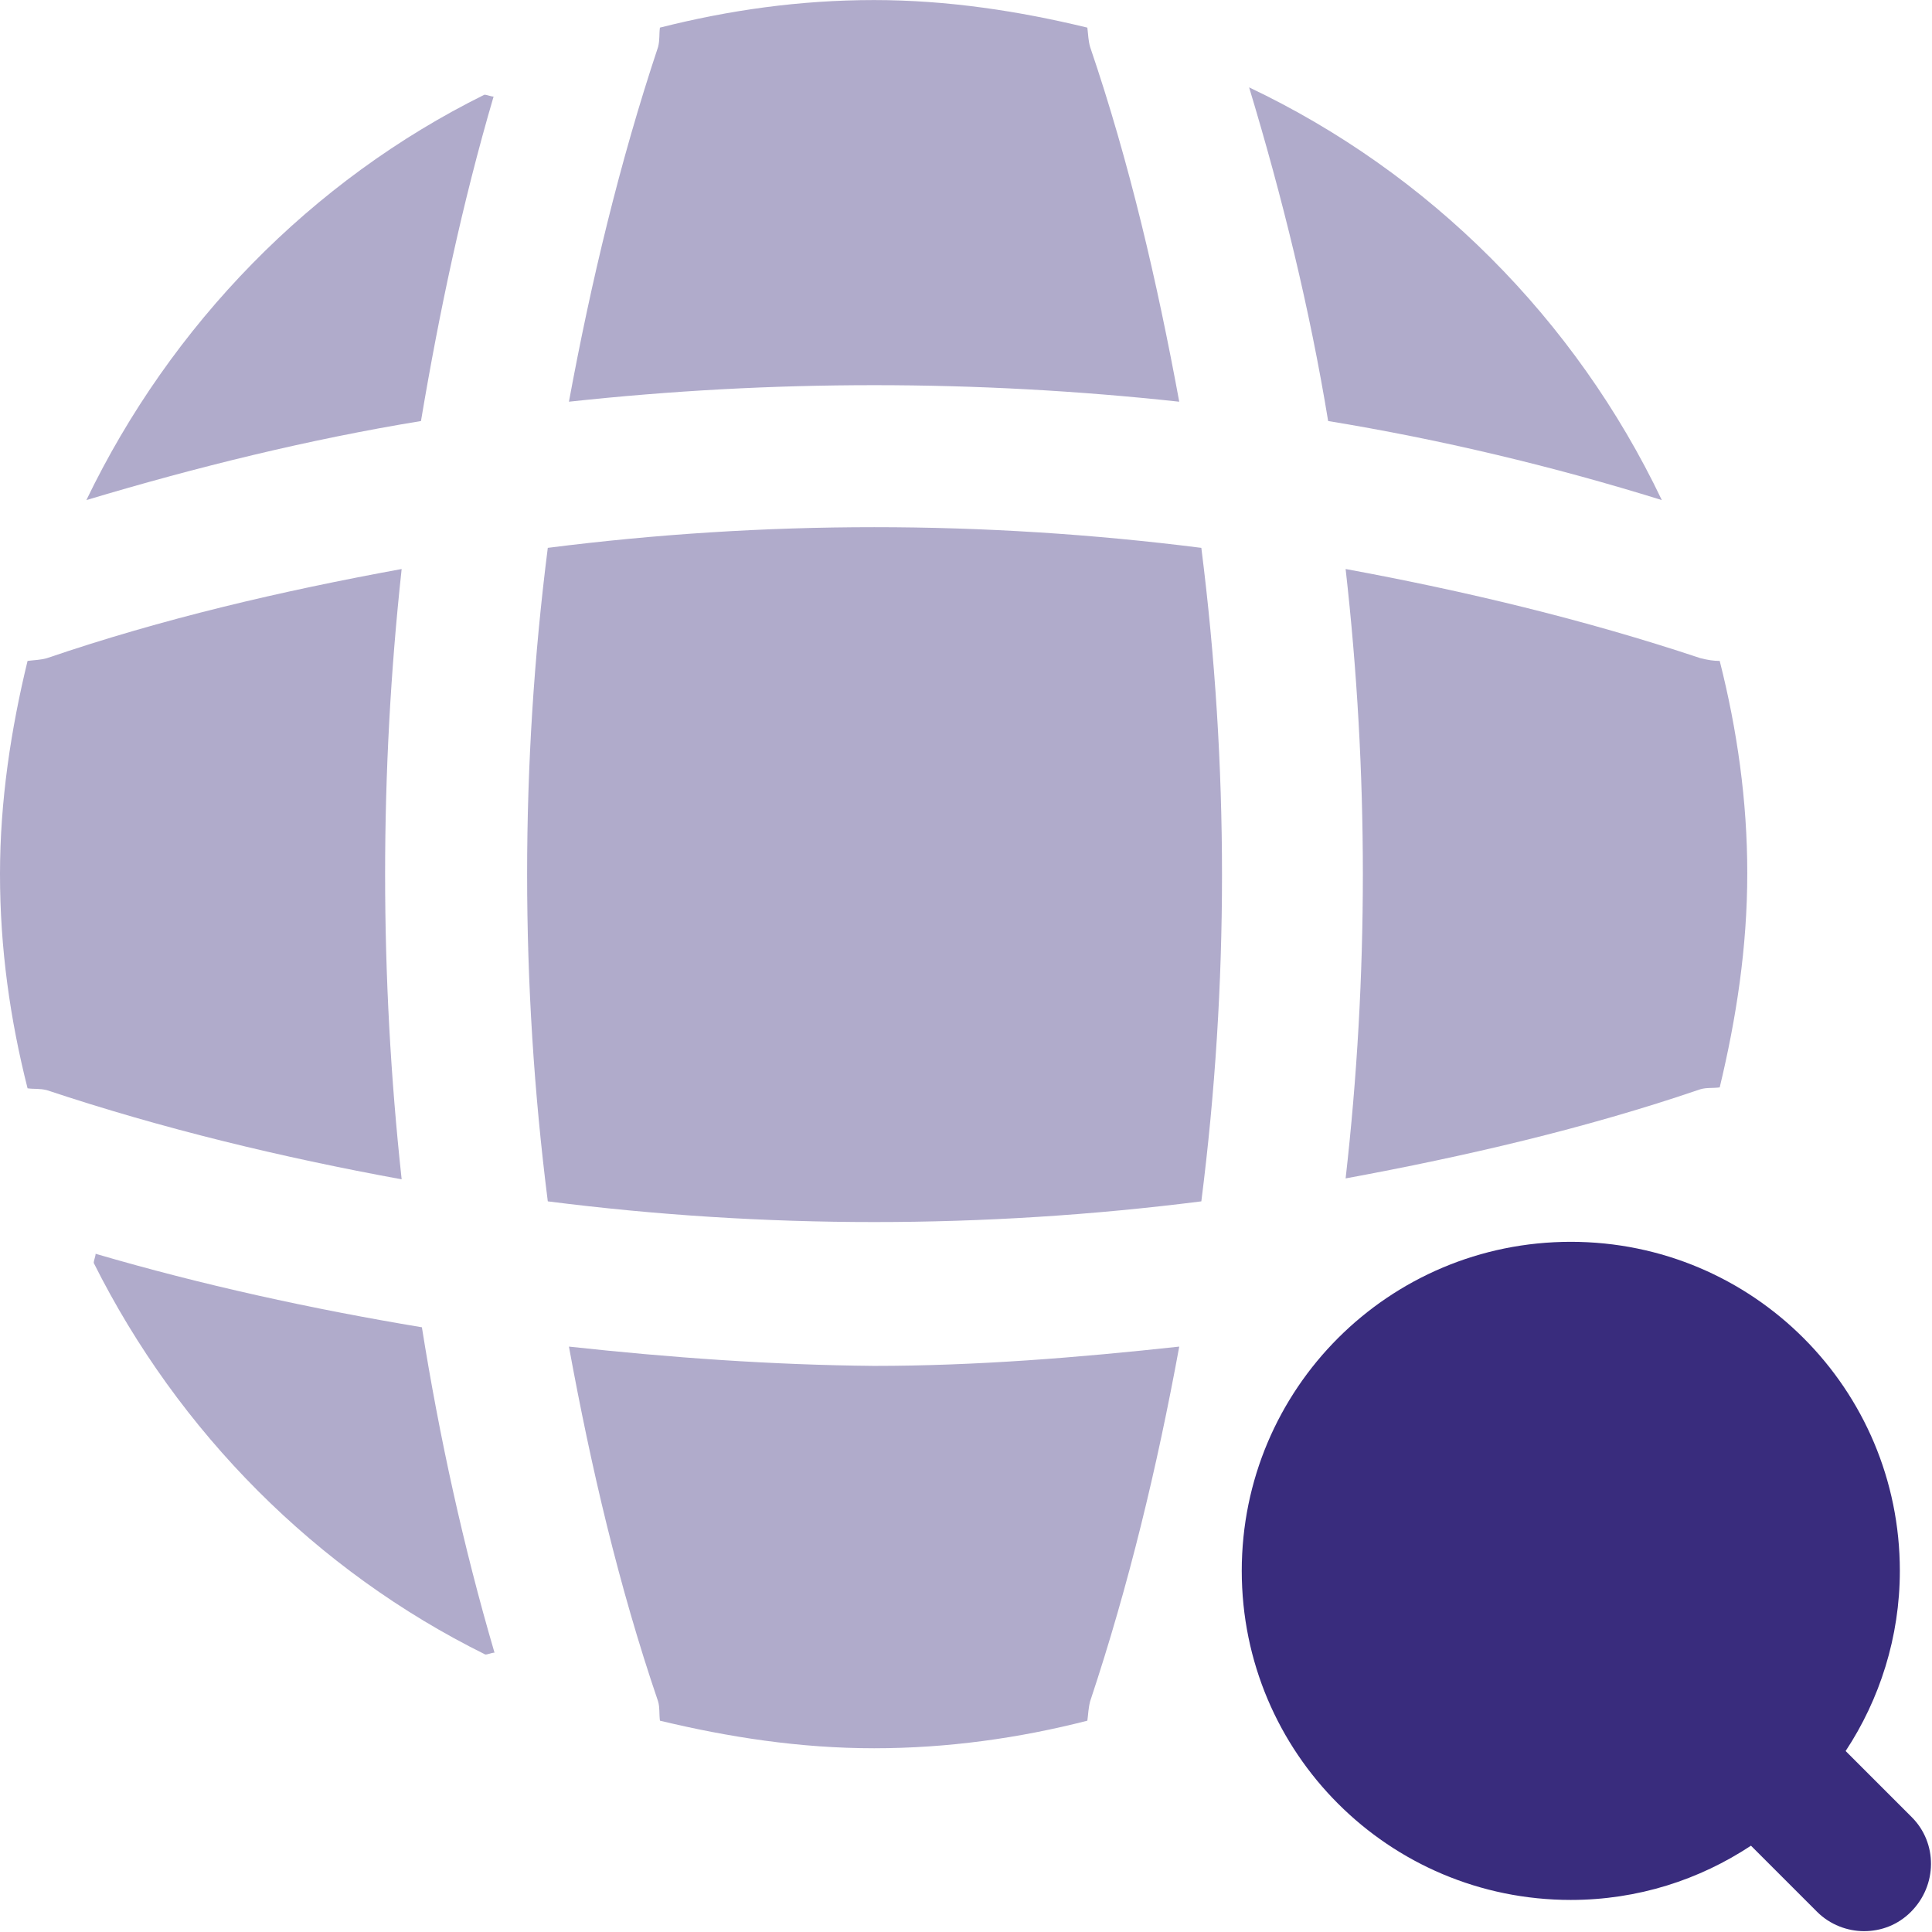
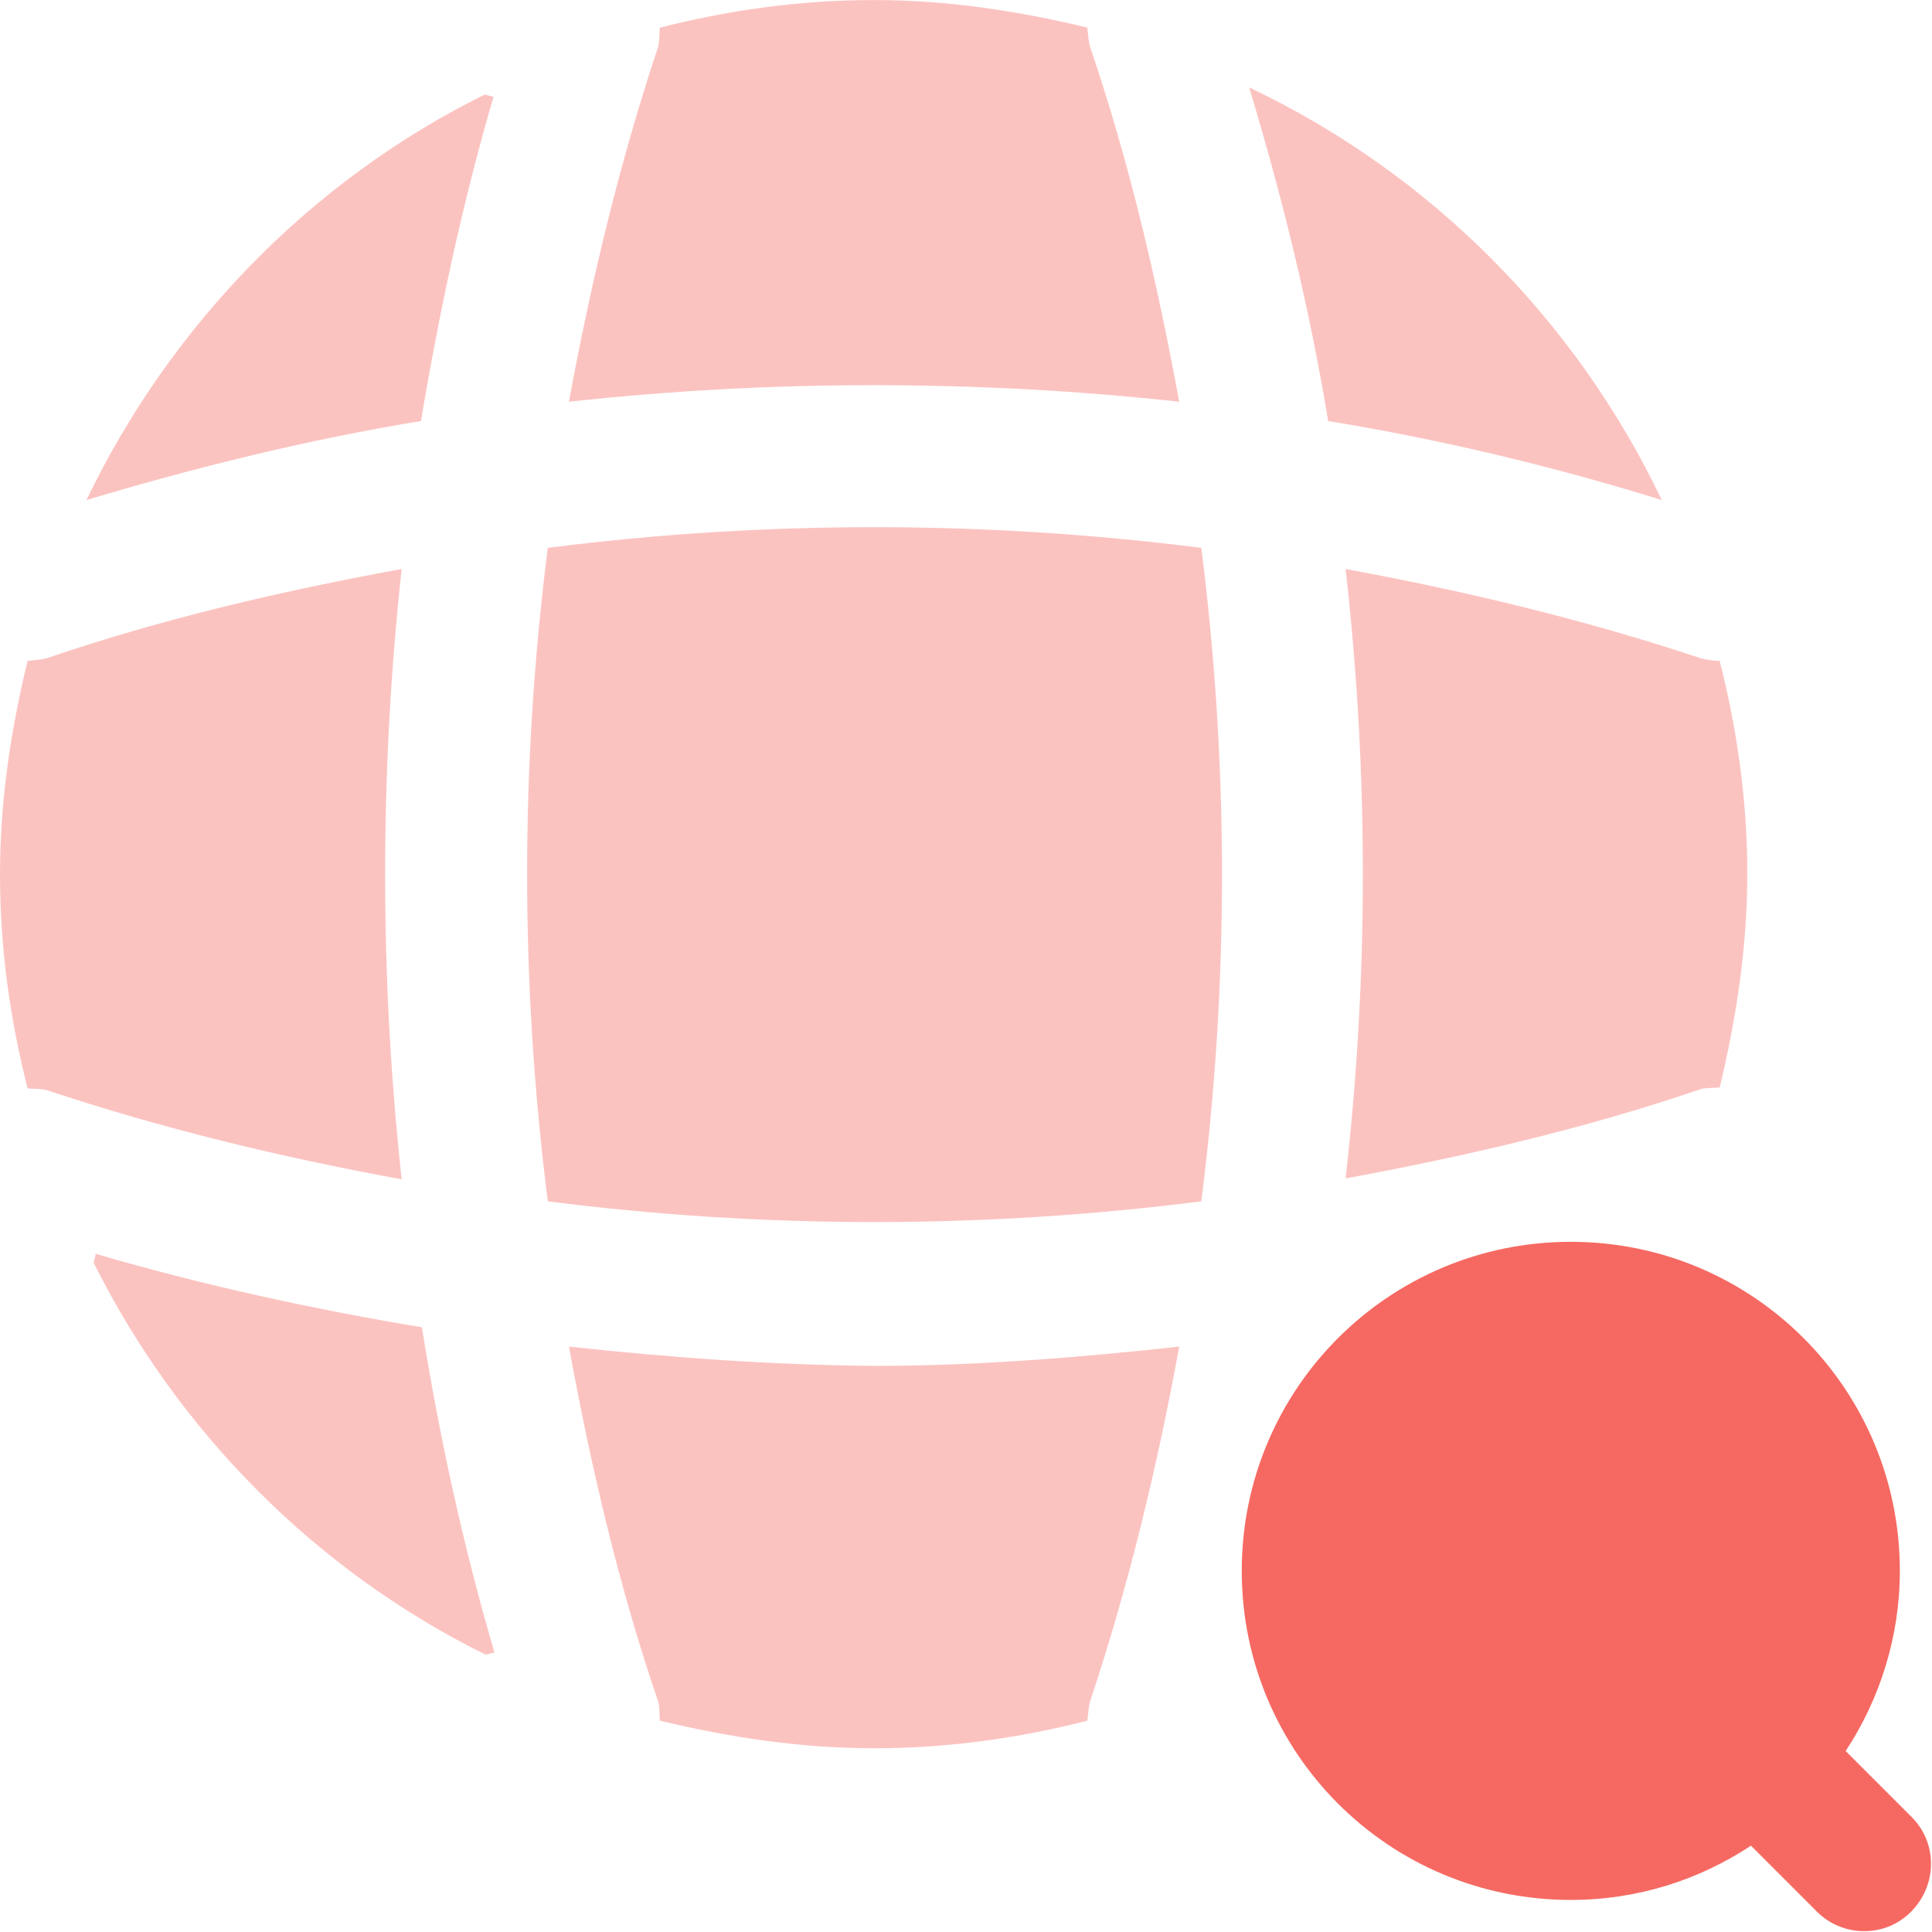
<svg xmlns="http://www.w3.org/2000/svg" fill="none" height="67" viewBox="0 0 67 67" width="67">
-   <path d="M66.3 63.019L64.005 60.724C65.184 58.939 65.885 56.771 65.885 54.476C65.885 48.165 60.785 43.065 54.474 43.065C48.163 43.065 43.063 48.165 43.063 54.476C43.063 60.788 48.163 65.888 54.474 65.888C56.801 65.888 58.937 65.186 60.722 64.007L63.017 66.302C63.463 66.748 64.069 66.971 64.642 66.971C65.248 66.971 65.822 66.748 66.268 66.302C67.192 65.378 67.192 63.911 66.3 63.019Z" fill="#392C7D" />
-   <path d="M3.315 43.48C3.315 43.575 3.251 43.703 3.251 43.798C6.184 49.663 10.965 54.476 16.83 57.377C16.926 57.377 17.053 57.313 17.149 57.313C16.065 53.616 15.236 49.823 14.631 46.029C10.806 45.392 7.012 44.563 3.315 43.48Z" fill="#392C7D" opacity="0.4" />
-   <path d="M57.63 17.342C54.634 11.062 49.566 5.994 43.318 3.03C44.466 6.823 45.422 10.712 46.059 14.601C49.948 15.238 53.837 16.163 57.63 17.342Z" fill="#392C7D" opacity="0.4" />
-   <path d="M2.996 17.342C6.821 16.195 10.71 15.238 14.599 14.601C15.236 10.808 16.033 7.046 17.117 3.349C17.021 3.349 16.894 3.285 16.798 3.285C10.806 6.25 5.929 11.254 2.996 17.342Z" fill="#392C7D" opacity="0.4" />
-   <path d="M40.895 13.931C40.13 9.788 39.174 5.644 37.804 1.628C37.74 1.404 37.74 1.213 37.708 0.958C35.349 0.385 32.863 0.002 30.313 0.002C27.731 0.002 25.277 0.353 22.886 0.958C22.854 1.181 22.886 1.373 22.822 1.628C21.484 5.644 20.495 9.788 19.73 13.931C26.775 13.166 33.851 13.166 40.895 13.931Z" fill="#392C7D" opacity="0.4" />
-   <path d="M13.929 19.733C9.754 20.497 5.642 21.454 1.626 22.825C1.402 22.888 1.211 22.888 0.956 22.92C0.382 25.279 0 27.765 0 30.315C0 32.897 0.351 35.351 0.956 37.742C1.179 37.774 1.371 37.742 1.626 37.806C5.642 39.144 9.754 40.133 13.929 40.898C13.164 33.853 13.164 26.777 13.929 19.733Z" fill="#392C7D" opacity="0.4" />
-   <path d="M59.638 22.92C59.415 22.92 59.224 22.888 58.969 22.825C54.953 21.486 50.809 20.497 46.665 19.733C47.462 26.777 47.462 33.853 46.665 40.866C50.809 40.101 54.953 39.144 58.969 37.774C59.192 37.71 59.383 37.742 59.638 37.71C60.212 35.319 60.594 32.865 60.594 30.283C60.594 27.765 60.244 25.311 59.638 22.92Z" fill="#392C7D" opacity="0.4" />
-   <path d="M19.73 46.699C20.495 50.874 21.452 54.986 22.822 59.002C22.886 59.225 22.854 59.417 22.886 59.672C25.277 60.245 27.731 60.628 30.313 60.628C32.863 60.628 35.349 60.277 37.708 59.672C37.74 59.449 37.74 59.257 37.804 59.002C39.142 54.986 40.13 50.874 40.895 46.699C37.389 47.081 33.851 47.368 30.313 47.368C26.775 47.336 23.237 47.081 19.73 46.699Z" fill="#392C7D" opacity="0.4" />
-   <path d="M18.997 18.999C18.041 26.522 18.041 34.108 18.997 41.662C26.52 42.619 34.106 42.619 41.661 41.662C42.617 34.14 42.617 26.554 41.661 18.999C34.106 18.043 26.52 18.043 18.997 18.999Z" fill="#392C7D" opacity="0.4" />
+   <path d="M66.3 63.019L64.005 60.724C65.184 58.939 65.885 56.771 65.885 54.476C65.885 48.165 60.785 43.065 54.474 43.065C48.163 43.065 43.063 48.165 43.063 54.476C43.063 60.788 48.163 65.888 54.474 65.888C56.801 65.888 58.937 65.186 60.722 64.007L63.017 66.302C63.463 66.748 64.069 66.971 64.642 66.971C65.248 66.971 65.822 66.748 66.268 66.302C67.192 65.378 67.192 63.911 66.3 63.019Z" fill="#f66962" />
+   <path d="M3.315 43.48C3.315 43.575 3.251 43.703 3.251 43.798C6.184 49.663 10.965 54.476 16.83 57.377C16.926 57.377 17.053 57.313 17.149 57.313C16.065 53.616 15.236 49.823 14.631 46.029C10.806 45.392 7.012 44.563 3.315 43.48Z" fill="#f66962" opacity="0.4" />
+   <path d="M57.63 17.342C54.634 11.062 49.566 5.994 43.318 3.03C44.466 6.823 45.422 10.712 46.059 14.601C49.948 15.238 53.837 16.163 57.63 17.342Z" fill="#f66962" opacity="0.4" />
+   <path d="M2.996 17.342C6.821 16.195 10.71 15.238 14.599 14.601C15.236 10.808 16.033 7.046 17.117 3.349C17.021 3.349 16.894 3.285 16.798 3.285C10.806 6.25 5.929 11.254 2.996 17.342Z" fill="#f66962" opacity="0.4" />
+   <path d="M40.895 13.931C40.13 9.788 39.174 5.644 37.804 1.628C37.74 1.404 37.74 1.213 37.708 0.958C35.349 0.385 32.863 0.002 30.313 0.002C27.731 0.002 25.277 0.353 22.886 0.958C22.854 1.181 22.886 1.373 22.822 1.628C21.484 5.644 20.495 9.788 19.73 13.931C26.775 13.166 33.851 13.166 40.895 13.931Z" fill="#f66962" opacity="0.4" />
+   <path d="M13.929 19.733C9.754 20.497 5.642 21.454 1.626 22.825C1.402 22.888 1.211 22.888 0.956 22.92C0.382 25.279 0 27.765 0 30.315C0 32.897 0.351 35.351 0.956 37.742C1.179 37.774 1.371 37.742 1.626 37.806C5.642 39.144 9.754 40.133 13.929 40.898C13.164 33.853 13.164 26.777 13.929 19.733Z" fill="#f66962" opacity="0.4" />
+   <path d="M59.638 22.92C59.415 22.92 59.224 22.888 58.969 22.825C54.953 21.486 50.809 20.497 46.665 19.733C47.462 26.777 47.462 33.853 46.665 40.866C50.809 40.101 54.953 39.144 58.969 37.774C59.192 37.71 59.383 37.742 59.638 37.71C60.212 35.319 60.594 32.865 60.594 30.283C60.594 27.765 60.244 25.311 59.638 22.92Z" fill="#f66962" opacity="0.4" />
+   <path d="M19.73 46.699C20.495 50.874 21.452 54.986 22.822 59.002C22.886 59.225 22.854 59.417 22.886 59.672C25.277 60.245 27.731 60.628 30.313 60.628C32.863 60.628 35.349 60.277 37.708 59.672C37.74 59.449 37.74 59.257 37.804 59.002C39.142 54.986 40.13 50.874 40.895 46.699C37.389 47.081 33.851 47.368 30.313 47.368C26.775 47.336 23.237 47.081 19.73 46.699Z" fill="#f66962" opacity="0.4" />
+   <path d="M18.997 18.999C18.041 26.522 18.041 34.108 18.997 41.662C26.52 42.619 34.106 42.619 41.661 41.662C42.617 34.14 42.617 26.554 41.661 18.999C34.106 18.043 26.52 18.043 18.997 18.999Z" fill="#f66962" opacity="0.4" />
</svg>
